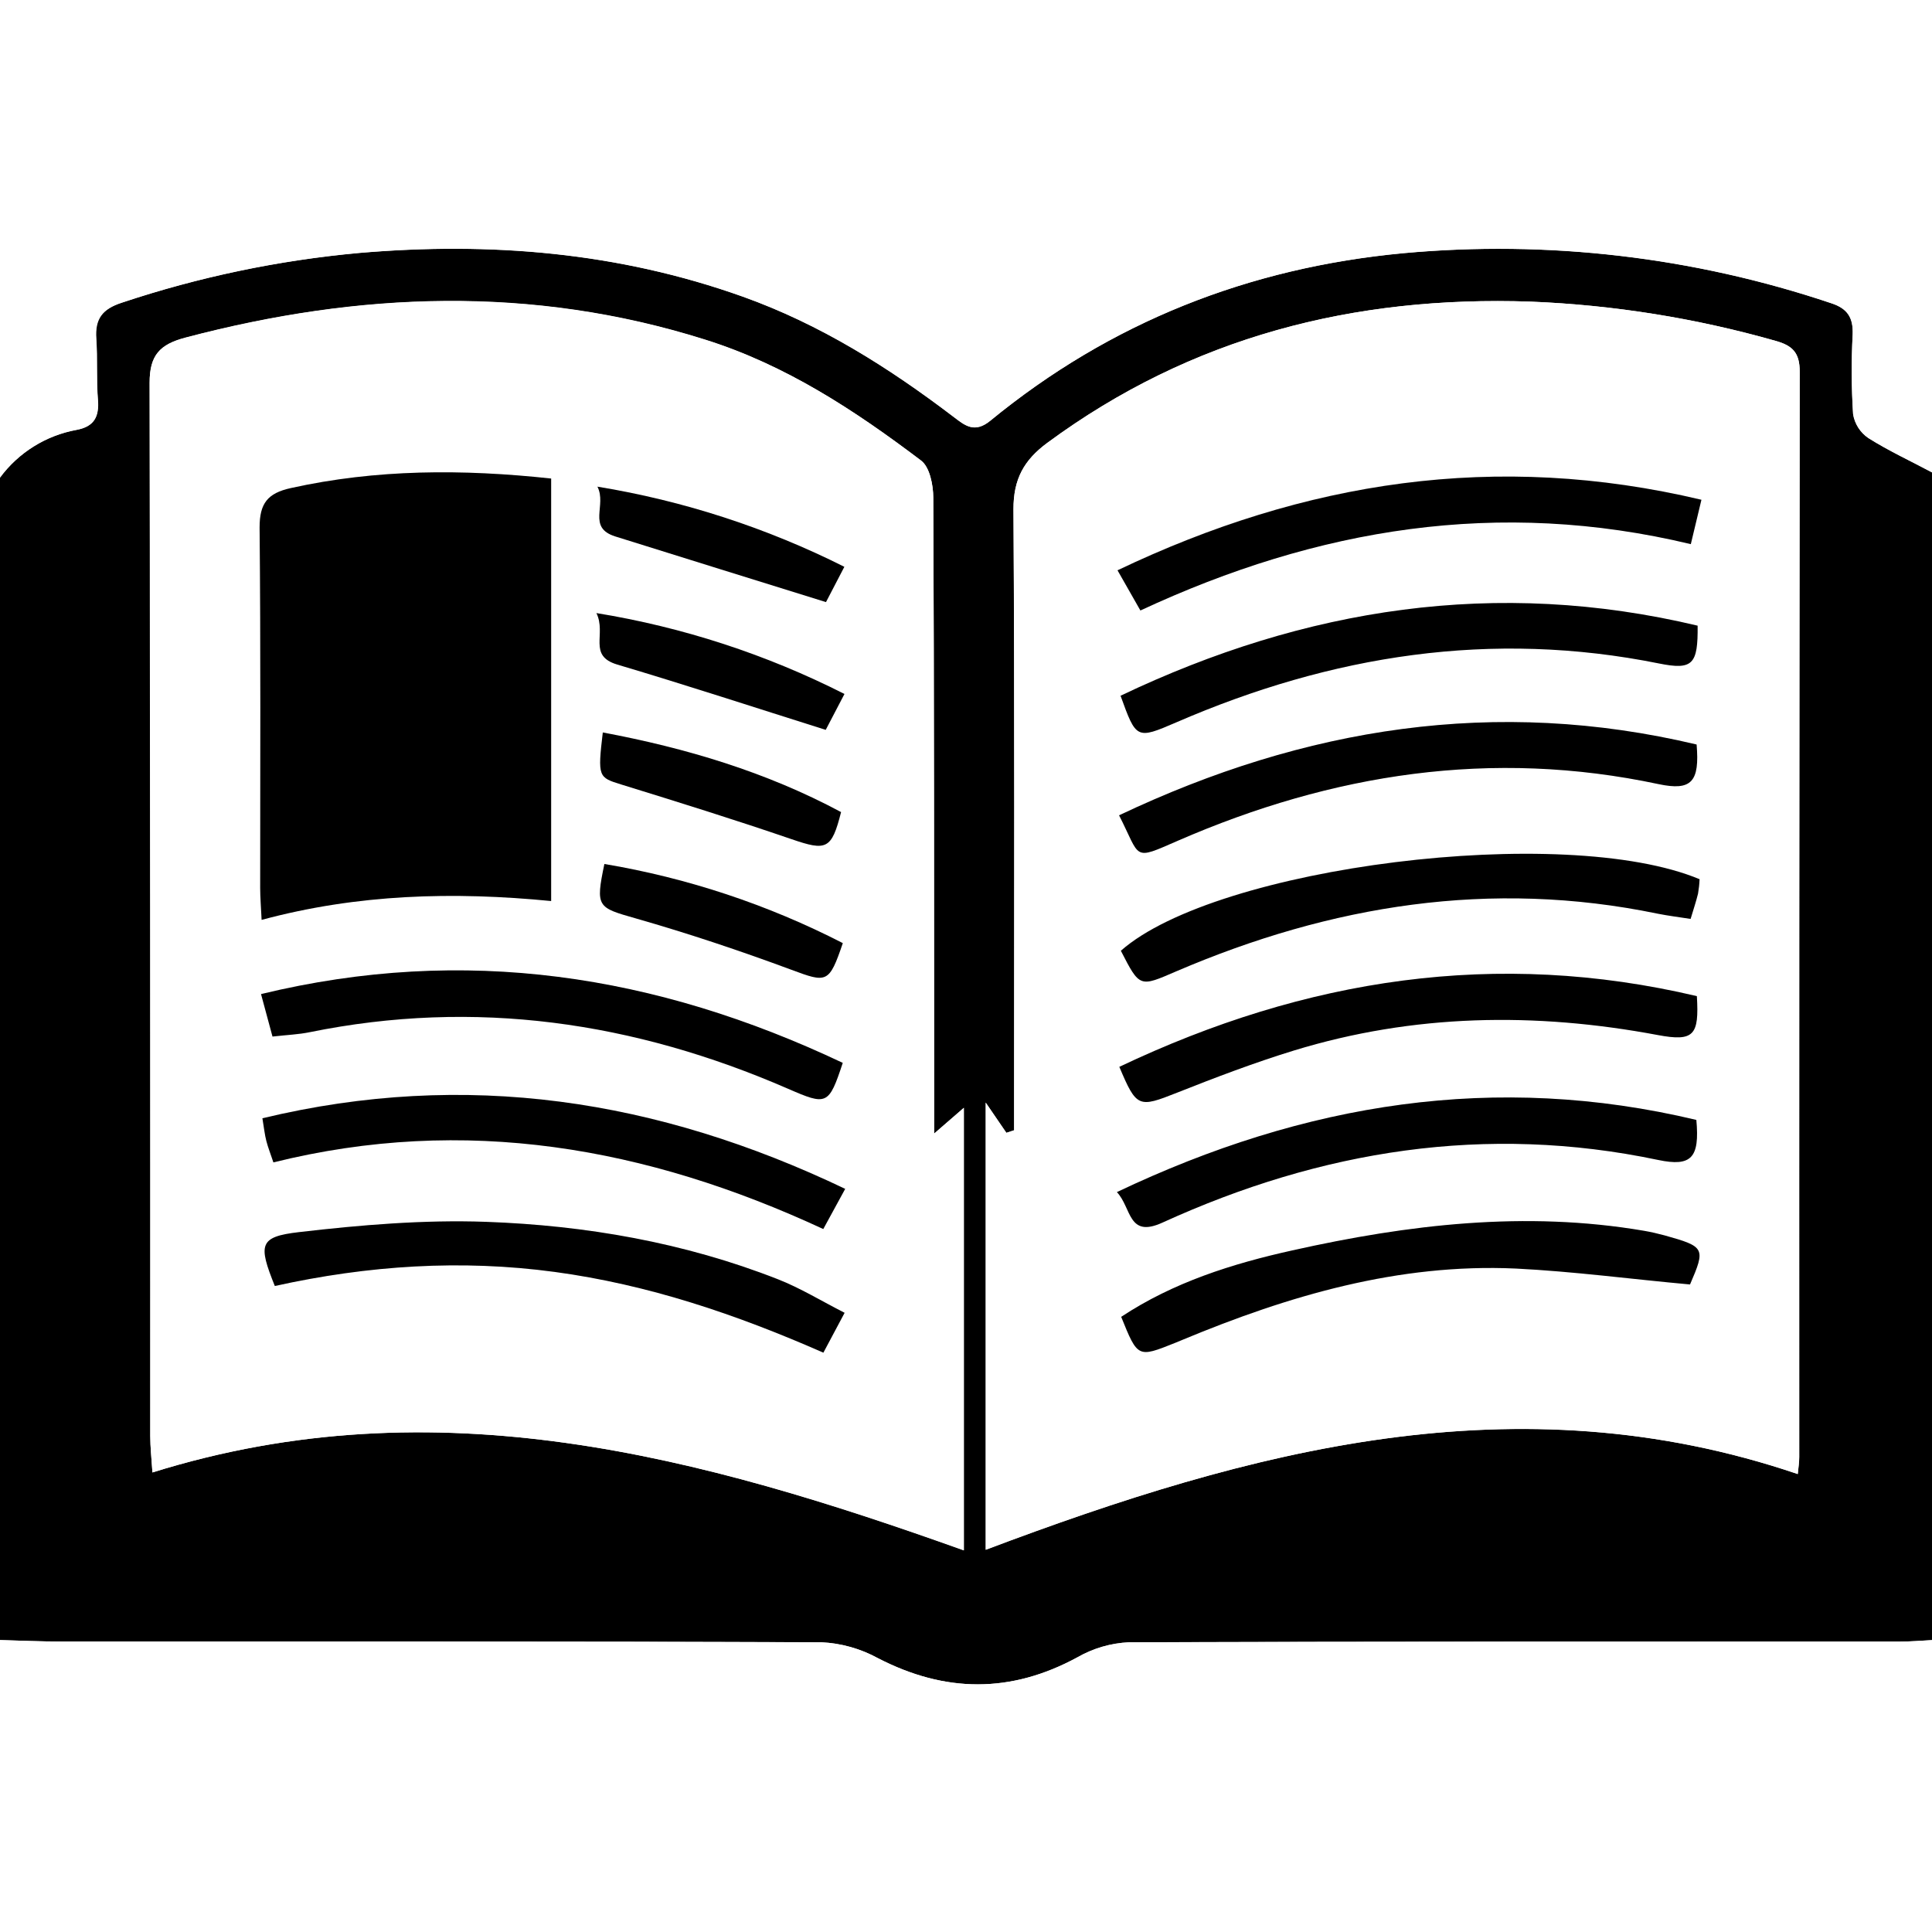
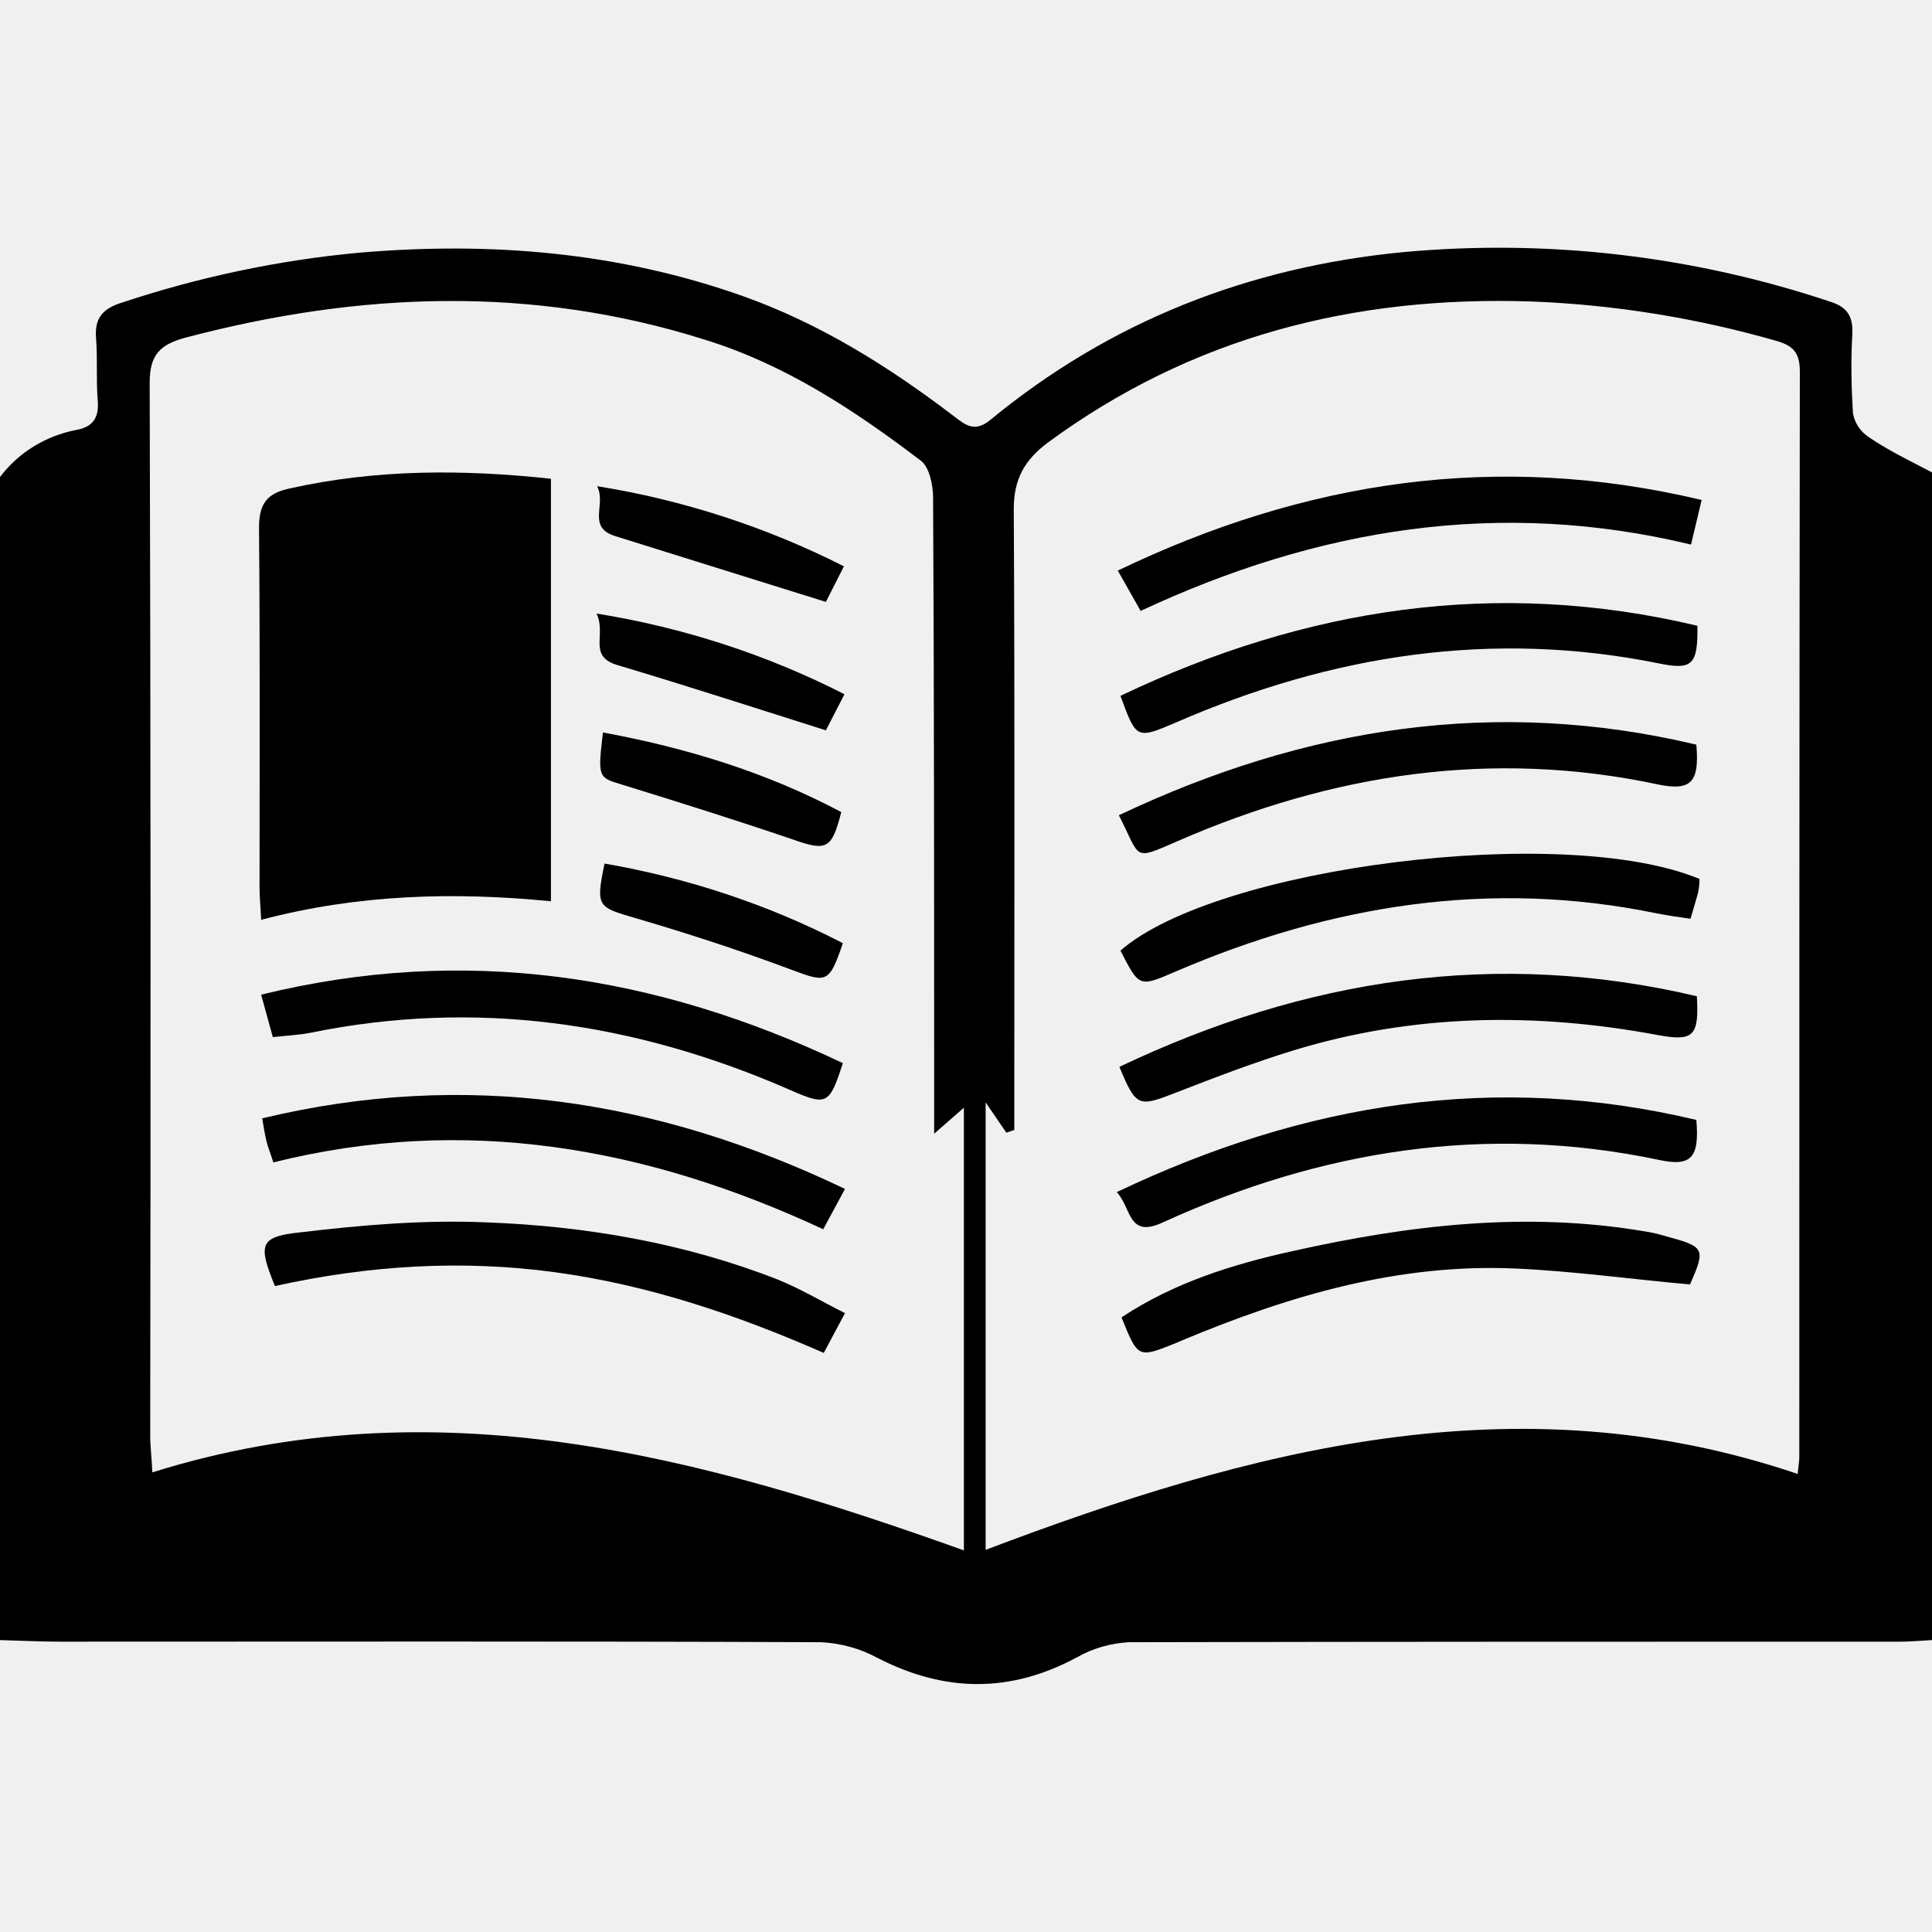
- <svg xmlns="http://www.w3.org/2000/svg" id="Layer_1" data-name="Layer 1" viewBox="0 0 364 363.97">
-   <defs>
-     <style>.cls-1{fill:#fff;}</style>
-   </defs>
-   <path d="M489,304V524c-2,.1-4,.28-6,.28-48.44,0-96.87,0-145.31.13a21.55,21.55,0,0,0-9.71,2.83c-12.58,6.84-24.93,6.7-37.58.17a24.57,24.57,0,0,0-10.66-3c-47.77-.2-95.54-.12-143.31-.14-3.82,0-7.64-.18-11.46-.28V305a23.13,23.13,0,0,1,14.45-9c3.29-.62,4.25-2.48,4-5.69-.32-3.81,0-7.66-.31-11.48s1.14-5.6,4.85-6.8a198.49,198.49,0,0,1,44.76-9.37c24.66-2.11,48.77-.14,72.23,8.24,14.6,5.21,27.48,13.34,39.71,22.65,2.1,1.6,3.93,3.17,6.92.72,22.64-18.57,48.69-28.82,77.82-31.56a196.51,196.51,0,0,1,80.65,9.44c3.06,1,4.12,2.75,4,5.89a129.12,129.12,0,0,0,.08,15,6.78,6.78,0,0,0,2.86,4.49C480.83,299.94,485,301.87,489,304ZM463.71,492.72c.12-1.3.28-2.26.28-3.23q0-102.23.09-204.46c0-3.56-1.34-4.92-4.55-5.81a197.7,197.7,0,0,0-46.13-7.39c-33.32-1.14-63.94,6.58-91.08,26.61-4.42,3.26-6.4,6.85-6.37,12.51.23,37.32.12,74.65.12,112q0,2.51,0,5l-1.46.48-3.89-5.69V507C360.65,488.15,410.64,474.69,463.71,492.72Zm-310-.3c53.54-16.71,103.42-3,152.88,14.69V423.74l-5.6,4.86c0-2.7,0-4.52,0-6.34,0-37.82,0-75.64-.16-113.47,0-2.41-.67-5.81-2.31-7C286,292.29,273,283.72,257.8,279c-32.58-10.25-65.16-9-97.84-.37-4.87,1.28-6.78,3.33-6.77,8.51q.23,99.22.12,198.44C153.31,487.64,153.55,489.75,153.72,492.42Z" transform="translate(-125 -215)" />
-   <path class="cls-1" d="M489,304c-4-2.13-8.17-4.06-12-6.49a6.78,6.78,0,0,1-2.86-4.49,129.12,129.12,0,0,1-.08-15c.13-3.14-.93-4.88-4-5.89a196.51,196.51,0,0,0-80.65-9.44c-29.13,2.74-55.18,13-77.82,31.56-3,2.45-4.82.88-6.92-.72-12.24-9.31-25.11-17.43-39.71-22.65-23.46-8.38-47.57-10.35-72.23-8.24A198.49,198.49,0,0,0,148,272c-3.71,1.21-5.1,3.07-4.85,6.8s0,7.67.31,11.48c.27,3.21-.68,5.08-4,5.69A23.13,23.13,0,0,0,125,305V215H489Q489,259.5,489,304Z" transform="translate(-125 -215)" />
-   <path class="cls-1" d="M125,524c3.82.1,7.64.28,11.46.28,47.77,0,95.54-.05,143.31.14a24.57,24.57,0,0,1,10.66,3c12.65,6.53,25,6.66,37.58-.17a21.55,21.55,0,0,1,9.71-2.83c48.44-.18,96.87-.12,145.31-.13,2,0,4-.18,6-.28v55H125Z" transform="translate(-125 -215)" />
-   <path class="cls-1" d="M463.71,492.72c-53.08-18-103.06-4.57-153,14.25V422.74l3.89,5.69,1.46-.48q0-2.51,0-5c0-37.33.11-74.65-.12-112,0-5.66,1.95-9.25,6.37-12.51,27.14-20,57.76-27.75,91.08-26.61a197.7,197.7,0,0,1,46.13,7.39c3.22.89,4.56,2.25,4.55,5.81q-.16,102.23-.09,204.46C464,490.46,463.83,491.42,463.71,492.72ZM443.41,457c2.94-6.88,2.82-7.15-4.79-9.2-1.28-.34-2.57-.65-3.88-.87-22.37-3.82-44.4-1.2-66.27,3.69-11.37,2.54-22.42,6-32.25,12.52,3.11,7.72,3.11,7.72,10.12,4.92l1.38-.57c20.11-8.38,40.78-14.46,62.84-13.45C421.48,454.59,432.35,456,443.41,457Zm-108-17.44c2.81,3,2.06,8.76,8.64,5.76,29.83-13.6,60.84-18.61,93.33-11.78,6.29,1.32,7.85-.41,7.2-7.54C406.85,417,370.9,422.72,335.43,439.6Zm.41-71c4.15,8.15,2.44,8.54,11.05,4.8C376,360.76,406,356,437.48,362.73c6.25,1.33,7.76-.45,7.18-7.46C406.86,346.28,370.87,352,335.84,368.61Zm0,47.35c3.27,7.77,3.64,7.78,10.87,4.91s14.56-5.65,22-7.94c22.58-7,45.47-7.26,68.59-2.92,6.83,1.28,7.79,0,7.35-7.33C407,393.78,371,399.31,335.89,416Zm109.67-106.8c-38.63-9.2-74.73-3.54-110,13.29l4.31,7.57c33.41-15.56,67.56-21.17,103.7-12.5Zm-.34,71.49c-25.5-10.63-91-2.4-109,13.48,3.58,7,3.52,6.83,10.47,3.86,29.12-12.48,59.18-17.36,90.6-10.86,2,.42,4.12.67,6.27,1,.57-1.93,1-3.34,1.4-4.77A21.3,21.3,0,0,0,445.21,380.65ZM336.12,346.08c3,8.17,3,8.26,10.48,5,29.25-12.68,59.43-17.46,91-11.09,6.32,1.27,7.31.14,7.23-7.13C407,323.87,370.93,329.49,336.12,346.08Z" transform="translate(-125 -215)" />
-   <path class="cls-1" d="M153.72,492.42c-.17-2.67-.41-4.78-.41-6.88q0-99.22-.12-198.44c0-5.18,1.9-7.23,6.77-8.51,32.68-8.62,65.26-9.89,97.84.37,15.16,4.77,28.23,13.34,40.73,22.79,1.64,1.24,2.3,4.64,2.31,7,.16,37.82.14,75.64.16,113.47,0,1.82,0,3.64,0,6.34l5.6-4.86v83.38C257.13,489.43,207.26,475.71,153.72,492.42Zm75.12-187.26c-16.76-1.81-32.95-1.77-49.07,1.78-4.35,1-5.91,2.87-5.87,7.42.22,22.64.09,45.29.11,67.93,0,1.8.16,3.59.27,6,18.13-4.89,36.12-5.35,54.55-3.55ZM176.78,457.29c17.6-3.9,35-5,52.73-2.65s34.18,8,50.61,15.21l4-7.51c-4.41-2.24-8.35-4.67-12.59-6.33-17.67-6.92-36.21-10.14-55-10.81-11.71-.42-23.55.58-35.21,1.94C173.83,448,173.62,449.47,176.78,457.29Zm107-42c-35.17-16.64-71.25-22.26-109.6-12.94l2.16,8c2.74-.31,4.91-.39,7-.82,31.21-6.32,61.16-2,90.12,10.65C280.78,423.31,281.14,423.25,283.78,415.25ZM176.51,434c36.08-8.92,70.29-2.88,103.59,12.51l4.13-7.57c-35.31-16.88-71.47-22.51-109.8-13.3.29,1.72.44,3,.75,4.31S176,432.41,176.51,434ZM284.1,345.75a160.19,160.19,0,0,0-46.74-15.24c2,4-1.69,8,3.94,9.7,13,3.87,25.93,8.1,39.26,12.3Zm-3.48-17.31,3.46-6.65a161.89,161.89,0,0,0-46.52-15.1c1.81,3.52-2,7.69,3.37,9.38C254,320.17,267.1,324.23,280.62,328.44Zm-42,24.61c-1,8.35-.83,8.43,3.47,9.76,10.75,3.32,21.5,6.67,32.14,10.32,6.51,2.23,7.5,1.94,9.28-5.12C269.39,360.49,254.27,356,238.57,353Zm45.22,39.65a154.13,154.13,0,0,0-44.92-14.91c-1.7,8.16-1.31,8.19,5.91,10.25,9.87,2.82,19.64,6.09,29.27,9.66C280.81,400.2,281.2,400.32,283.79,392.69Z" transform="translate(-125 -215)" />
-   <path d="M443.41,457c-11.06-1-21.93-2.46-32.83-3-22.06-1-42.72,5.07-62.84,13.45l-1.38.57c-7,2.8-7,2.8-10.12-4.92,9.83-6.5,20.88-10,32.25-12.52,21.87-4.89,43.9-7.51,66.27-3.69,1.3.22,2.6.53,3.88.87C446.24,449.89,446.36,450.16,443.41,457Z" transform="translate(-125 -215)" />
-   <path d="M335.43,439.6C370.9,422.72,406.85,417,444.6,426c.65,7.13-.91,8.86-7.2,7.54-32.49-6.83-63.5-1.82-93.33,11.78C337.48,448.36,338.24,442.59,335.43,439.6Z" transform="translate(-125 -215)" />
-   <path d="M335.84,368.61c35-16.6,71-22.33,108.81-13.34.59,7-.92,8.79-7.18,7.46-31.43-6.69-61.45-2-90.58,10.68C338.28,377.16,340,376.76,335.84,368.61Z" transform="translate(-125 -215)" />
-   <path d="M335.89,416C371,399.31,407,393.78,444.7,402.68c.44,7.35-.52,8.61-7.35,7.33-23.12-4.34-46-4-68.59,2.92-7.45,2.29-14.76,5.07-22,7.94S339.15,423.73,335.89,416Z" transform="translate(-125 -215)" />
-   <path d="M445.56,309.16l-2,8.36c-36.14-8.67-70.29-3.06-103.7,12.5l-4.31-7.57C370.82,305.62,406.92,300,445.56,309.16Z" transform="translate(-125 -215)" />
-   <path d="M445.21,380.65a21.3,21.3,0,0,1-.29,2.71c-.35,1.44-.82,2.84-1.4,4.77-2.16-.34-4.23-.59-6.27-1-31.42-6.49-61.48-1.62-90.6,10.86-6.95,3-6.88,3.13-10.47-3.86C354.18,378.25,419.71,370,445.21,380.65Z" transform="translate(-125 -215)" />
-   <path d="M336.12,346.08c34.81-16.59,70.86-22.21,108.72-13.2.08,7.27-.91,8.4-7.23,7.13-31.59-6.38-61.76-1.59-91,11.09C339.11,354.34,339.07,354.25,336.12,346.08Z" transform="translate(-125 -215)" />
-   <path d="M228.84,305.16v79.6c-18.44-1.8-36.43-1.33-54.55,3.55-.11-2.43-.27-4.23-.27-6,0-22.64.11-45.29-.11-67.93,0-4.55,1.51-6.46,5.87-7.42C195.89,303.39,212.08,303.35,228.84,305.16Z" transform="translate(-125 -215)" />
-   <path d="M176.78,457.29c-3.16-7.83-2.95-9.28,4.55-10.15,11.66-1.36,23.5-2.35,35.21-1.94,18.82.67,37.36,3.89,55,10.81,4.24,1.66,8.19,4.09,12.59,6.33l-4,7.51c-16.44-7.23-33-12.83-50.61-15.21S194.37,453.4,176.78,457.29Z" transform="translate(-125 -215)" />
-   <path d="M283.78,415.25c-2.64,8-3,8.06-10.32,4.87-29-12.61-58.91-17-90.12-10.65-2.1.43-4.27.51-7,.82l-2.16-8C212.53,393,248.61,398.6,283.78,415.25Z" transform="translate(-125 -215)" />
-   <path d="M176.51,434c-.52-1.57-1-2.78-1.32-4s-.46-2.59-.75-4.31c38.33-9.21,74.5-3.57,109.8,13.3l-4.13,7.57C246.79,431.09,212.59,425.05,176.51,434Z" transform="translate(-125 -215)" />
-   <path d="M284.1,345.75l-3.53,6.76c-13.33-4.2-26.24-8.43-39.26-12.3-5.63-1.67-2-5.73-3.94-9.7A160.19,160.19,0,0,1,284.1,345.75Z" transform="translate(-125 -215)" />
-   <path d="M280.62,328.44c-13.51-4.21-26.61-8.27-39.69-12.37-5.36-1.68-1.56-5.86-3.37-9.38a161.89,161.89,0,0,1,46.52,15.1Z" transform="translate(-125 -215)" />
-   <path d="M238.57,353c15.7,2.94,30.81,7.45,44.89,15-1.78,7.06-2.77,7.35-9.28,5.12-10.64-3.65-21.39-7-32.14-10.32C237.74,361.47,237.58,361.4,238.57,353Z" transform="translate(-125 -215)" />
-   <path d="M283.79,392.69c-2.59,7.62-3,7.51-9.74,5-9.63-3.57-19.4-6.84-29.27-9.66-7.22-2.06-7.61-2.09-5.91-10.25A154.13,154.13,0,0,1,283.79,392.69Z" transform="translate(-125 -215)" />
+ <svg xmlns="http://www.w3.org/2000/svg" version="1.1" id="Layer_1" x="0px" y="0px" viewBox="0 0 364 364" style="enable-background:new 0 0 364 364;" xml:space="preserve">
+   <path d="M364,89v220c-2,0.1-4,0.3-6,0.3c-48.4,0-96.9,0-145.3,0.1c-3.4,0.2-6.7,1.1-9.7,2.8c-12.6,6.8-24.9,6.7-37.6,0.2  c-3.3-1.8-6.9-2.8-10.7-3c-47.8-0.2-95.5-0.1-143.3-0.1c-3.8,0-7.6-0.2-11.5-0.3V90c3.5-4.7,8.7-7.9,14.5-9c3.3-0.6,4.3-2.5,4-5.7  c-0.3-3.8,0-7.7-0.3-11.5s1.1-5.6,4.9-6.8c14.5-4.8,29.5-8,44.8-9.4c24.7-2.1,48.8-0.1,72.2,8.2c14.6,5.2,27.5,13.3,39.7,22.6  c2.1,1.6,3.9,3.2,6.9,0.7c22.6-18.6,48.7-28.8,77.8-31.6c27.2-2.5,54.7,0.7,80.6,9.4c3.1,1,4.1,2.8,4,5.9c-0.3,5-0.2,10,0.1,15  c0.3,1.8,1.3,3.4,2.9,4.5C355.8,84.9,360,86.9,364,89z M338.7,277.7c0.1-1.3,0.3-2.3,0.3-3.2c0-68.2,0-136.3,0.1-204.5  c0-3.6-1.3-4.9-4.5-5.8c-15-4.3-30.5-6.8-46.1-7.4c-33.3-1.1-63.9,6.6-91.1,26.6c-4.4,3.3-6.4,6.9-6.4,12.5  c0.2,37.3,0.1,74.6,0.1,112c0,1.7,0,3.3,0,5l-1.5,0.5l-3.9-5.7V292C235.6,273.1,285.6,259.7,338.7,277.7z M28.7,277.4  c53.5-16.7,103.4-3,152.9,14.7v-83.4l-5.6,4.9c0-2.7,0-4.5,0-6.3c0-37.8,0-75.6-0.2-113.5c0-2.4-0.7-5.8-2.3-7  C161,77.3,148,68.7,132.8,64c-32.6-10.3-65.2-9-97.8-0.4c-4.9,1.3-6.8,3.3-6.8,8.5c0.2,66.1,0.2,132.3,0.1,198.4  C28.3,272.6,28.6,274.8,28.7,277.4L28.7,277.4z" />
+   <path d="M318.4,242c-11.1-1-21.9-2.5-32.8-3c-22.1-1-42.7,5.1-62.8,13.5l-1.4,0.6c-7,2.8-7,2.8-10.1-4.9c9.8-6.5,20.9-10,32.3-12.5  c21.9-4.9,43.9-7.5,66.3-3.7c1.3,0.2,2.6,0.5,3.9,0.9C321.2,234.9,321.4,235.2,318.4,242z" />
+   <path d="M210.4,224.6c35.5-16.9,71.4-22.6,109.2-13.6c0.6,7.1-0.9,8.9-7.2,7.5c-32.5-6.8-63.5-1.8-93.3,11.8  C212.5,233.4,213.2,227.6,210.4,224.6z" />
+   <path d="M210.8,153.6c35-16.6,71-22.3,108.8-13.3c0.6,7-0.9,8.8-7.2,7.5c-31.4-6.7-61.5-2-90.6,10.7  C213.3,162.2,215,161.8,210.8,153.6z" />
+   <path d="M210.9,201c35.1-16.7,71.1-22.2,108.8-13.3c0.4,7.4-0.5,8.6-7.4,7.3c-23.1-4.3-46-4-68.6,2.9c-7.5,2.3-14.8,5.1-22,7.9  S214.1,208.7,210.9,201z" />
+   <path d="M320.6,94.2l-2,8.4c-36.1-8.7-70.3-3.1-103.7,12.5l-4.3-7.6C245.8,90.6,281.9,85,320.6,94.2z" />
+   <path d="M320.2,165.6c0,0.9-0.1,1.8-0.3,2.7c-0.4,1.4-0.8,2.8-1.4,4.8c-2.2-0.3-4.2-0.6-6.3-1c-31.4-6.5-61.5-1.6-90.6,10.9  c-7,3-6.9,3.1-10.5-3.9C229.2,163.3,294.7,155,320.2,165.6z" />
+   <path d="M211.1,131.1c34.8-16.6,70.9-22.2,108.7-13.2c0.1,7.3-0.9,8.4-7.2,7.1c-31.6-6.4-61.8-1.6-91,11.1  C214.1,139.3,214.1,139.3,211.1,131.1z" />
+   <path d="M103.8,90.2v79.6c-18.4-1.8-36.4-1.3-54.6,3.5c-0.1-2.4-0.3-4.2-0.3-6c0-22.6,0.1-45.3-0.1-67.9c0-4.5,1.5-6.5,5.9-7.4  C70.9,88.4,87.1,88.4,103.8,90.2z" />
+   <path d="M51.8,242.3c-3.2-7.8-2.9-9.3,4.6-10.1c11.7-1.4,23.5-2.4,35.2-1.9c18.8,0.7,37.4,3.9,55,10.8c4.2,1.7,8.2,4.1,12.6,6.3  l-4,7.5c-16.4-7.2-33-12.8-50.6-15.2S69.4,238.4,51.8,242.3z" />
+   <path d="M158.8,200.3c-2.6,8-3,8.1-10.3,4.9c-29-12.6-58.9-17-90.1-10.6c-2.1,0.4-4.3,0.5-7,0.8l-2.2-8  C87.5,178,123.6,183.6,158.8,200.3z" />
+   <path d="M51.5,219c-0.5-1.6-1-2.8-1.3-4s-0.5-2.6-0.8-4.3c38.3-9.2,74.5-3.6,109.8,13.3l-4.1,7.6C121.8,216.1,87.6,210,51.5,219z" />
+   <path d="M159.1,130.8l-3.5,6.8c-13.3-4.2-26.2-8.4-39.3-12.3c-5.6-1.7-2-5.7-3.9-9.7C128.6,118.2,144.4,123.3,159.1,130.8z" />
+   <path d="M155.6,113.4c-13.5-4.2-26.6-8.3-39.7-12.4c-5.4-1.7-1.6-5.9-3.4-9.4c16.2,2.6,31.9,7.7,46.5,15.1L155.6,113.4z" />
+   <path d="M113.6,138c15.7,2.9,30.8,7.5,44.9,15c-1.8,7.1-2.8,7.4-9.3,5.1c-10.6-3.6-21.4-7-32.1-10.3  C112.7,146.5,112.6,146.4,113.6,138z" />
+   <path d="M158.8,177.7c-2.6,7.6-3,7.5-9.7,5c-9.6-3.6-19.4-6.8-29.3-9.7c-7.2-2.1-7.6-2.1-5.9-10.3  C129.5,165.4,144.7,170.4,158.8,177.7z" />
</svg>
